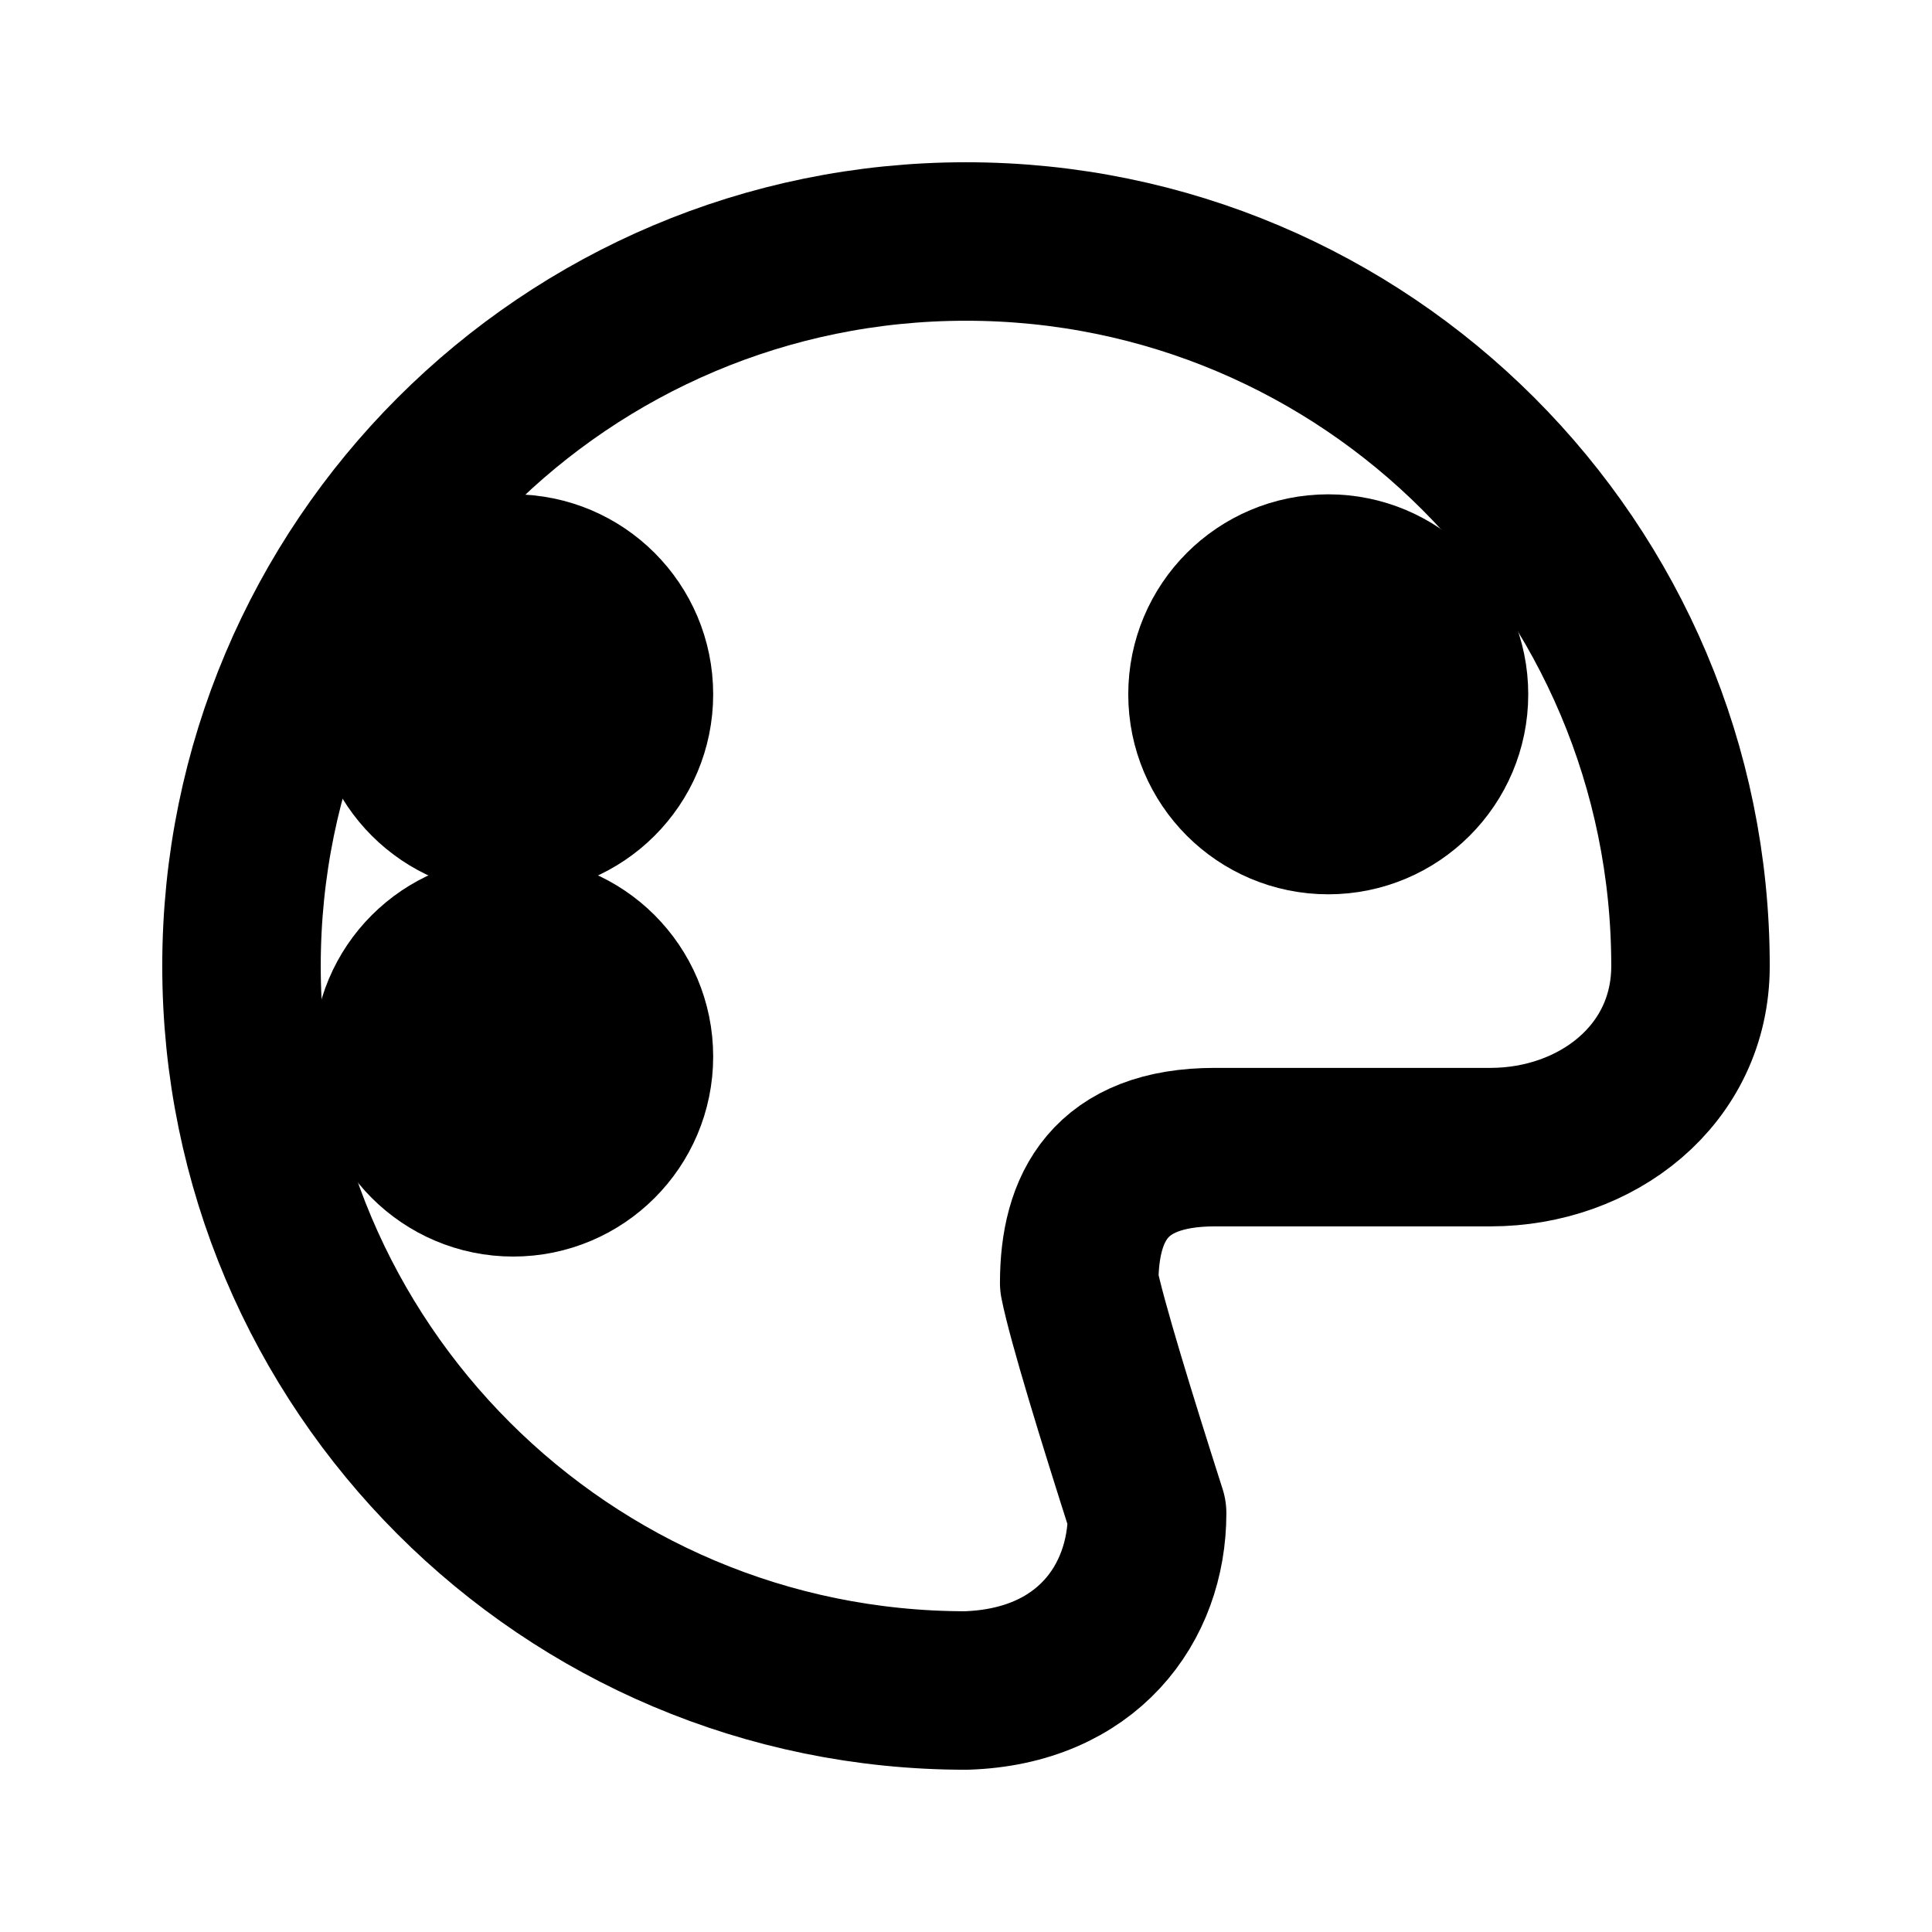
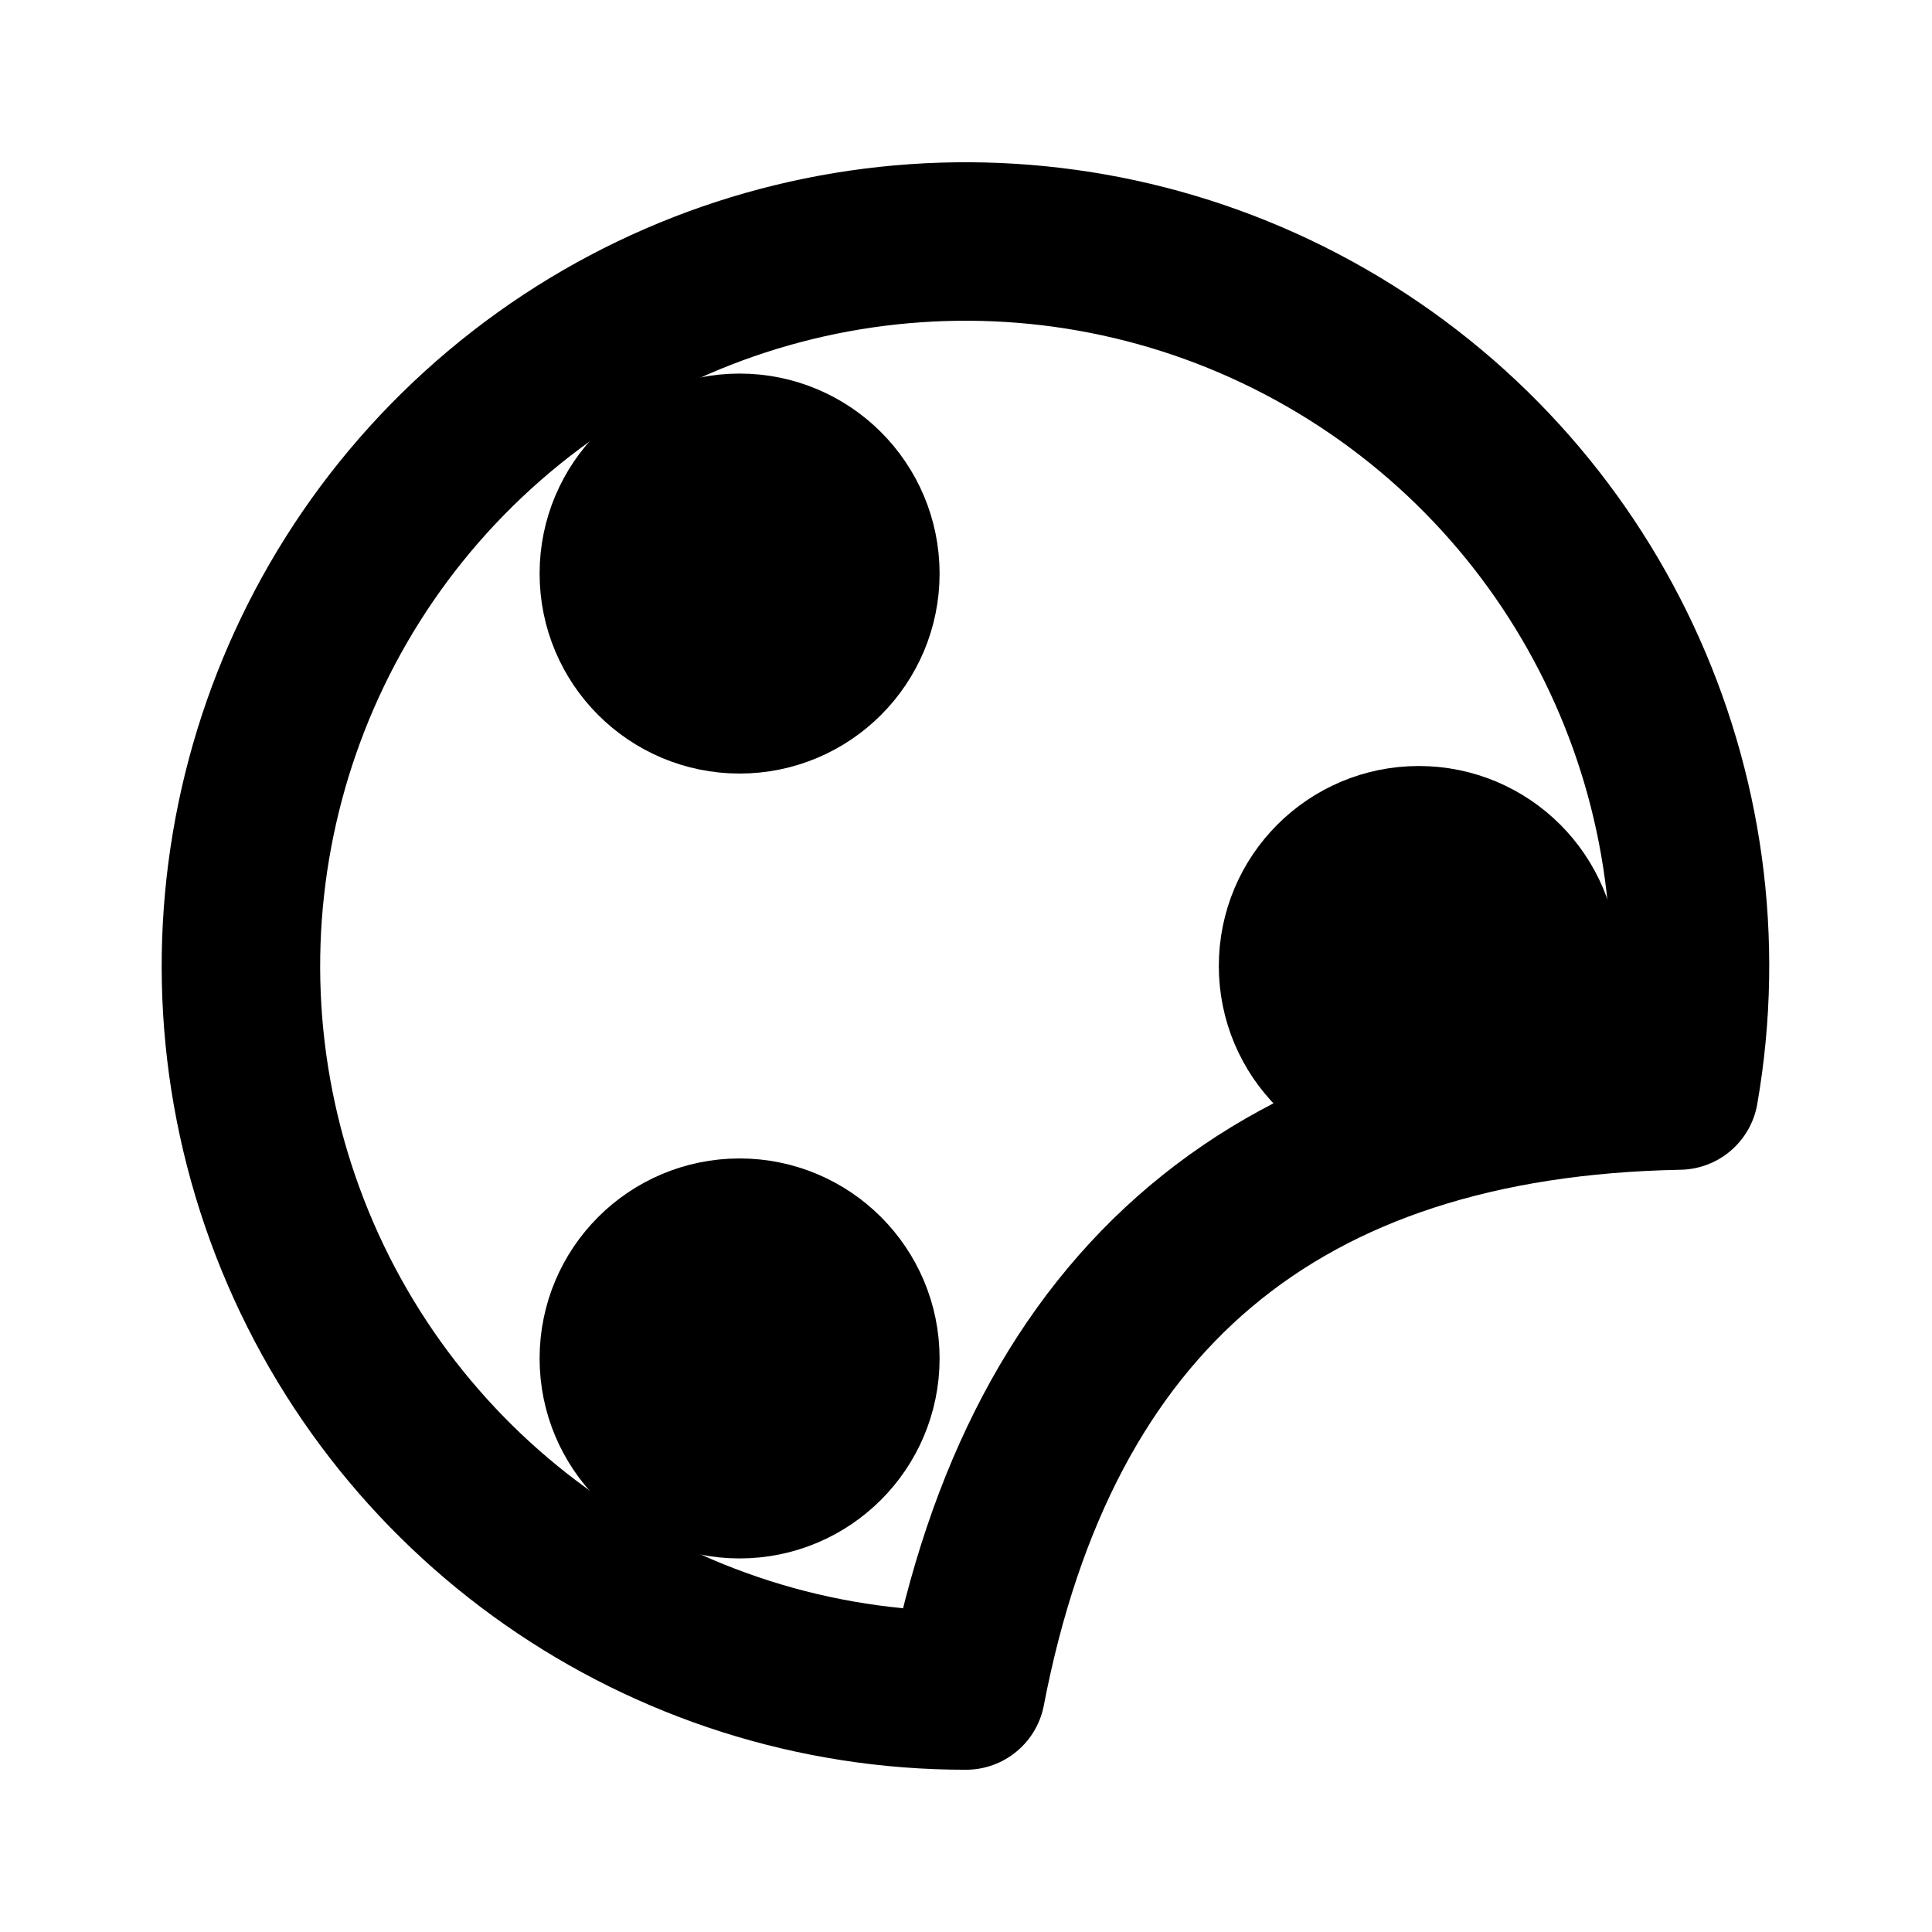
<svg xmlns="http://www.w3.org/2000/svg" viewBox="0 0 512 512">
-   <path d="M256 448 A192 192 0 1 1 448 256 C448 285 423 304 395 304 L322 304 C294 304 286 320 286 340 C288 350 296 376 304 401 C304 425 288 447 256 448 Z" fill="none" stroke="currentColor" stroke-width="42" stroke-linecap="round" stroke-linejoin="round" />
-   <path d="M104 280 A32 32 0 1 0 168 280 A32 32 0 1 0 104 280 Z" fill="currentColor" stroke="currentColor" stroke-width="42" stroke-linecap="round" stroke-linejoin="round" />
-   <path d="M104 184 A32 32 0 1 0 168 184 A32 32 0 1 0 104 184 Z" fill="currentColor" stroke="currentColor" stroke-width="42" stroke-linecap="round" stroke-linejoin="round" />
-   <path d="M320 184 A32 32 0 1 0 384 184 A32 32 0 1 0 320 184 Z" fill="currentColor" stroke="currentColor" stroke-width="42" stroke-linecap="round" stroke-linejoin="round" />
+   <path d="M445 289 A192 192 0 1 0 256 448 Q286 292 445 289 Z" fill="none" stroke="currentColor" stroke-width="42" stroke-linecap="round" stroke-linejoin="round" />
+   <path d="M344 256 A32 32 0 1 0 408 256 A32 32 0 1 0 344 256 Z" fill="currentColor" stroke="currentColor" stroke-width="42" stroke-linecap="round" stroke-linejoin="round" />
+   <path d="M164 360 A32 32 0 1 0 228 360 A32 32 0 1 0 164 360 Z" fill="currentColor" stroke="currentColor" stroke-width="42" stroke-linecap="round" stroke-linejoin="round" />
+   <path d="M164 152 A32 32 0 1 0 228 152 A32 32 0 1 0 164 152 Z" fill="currentColor" stroke="currentColor" stroke-width="42" stroke-linecap="round" stroke-linejoin="round" />
</svg>
